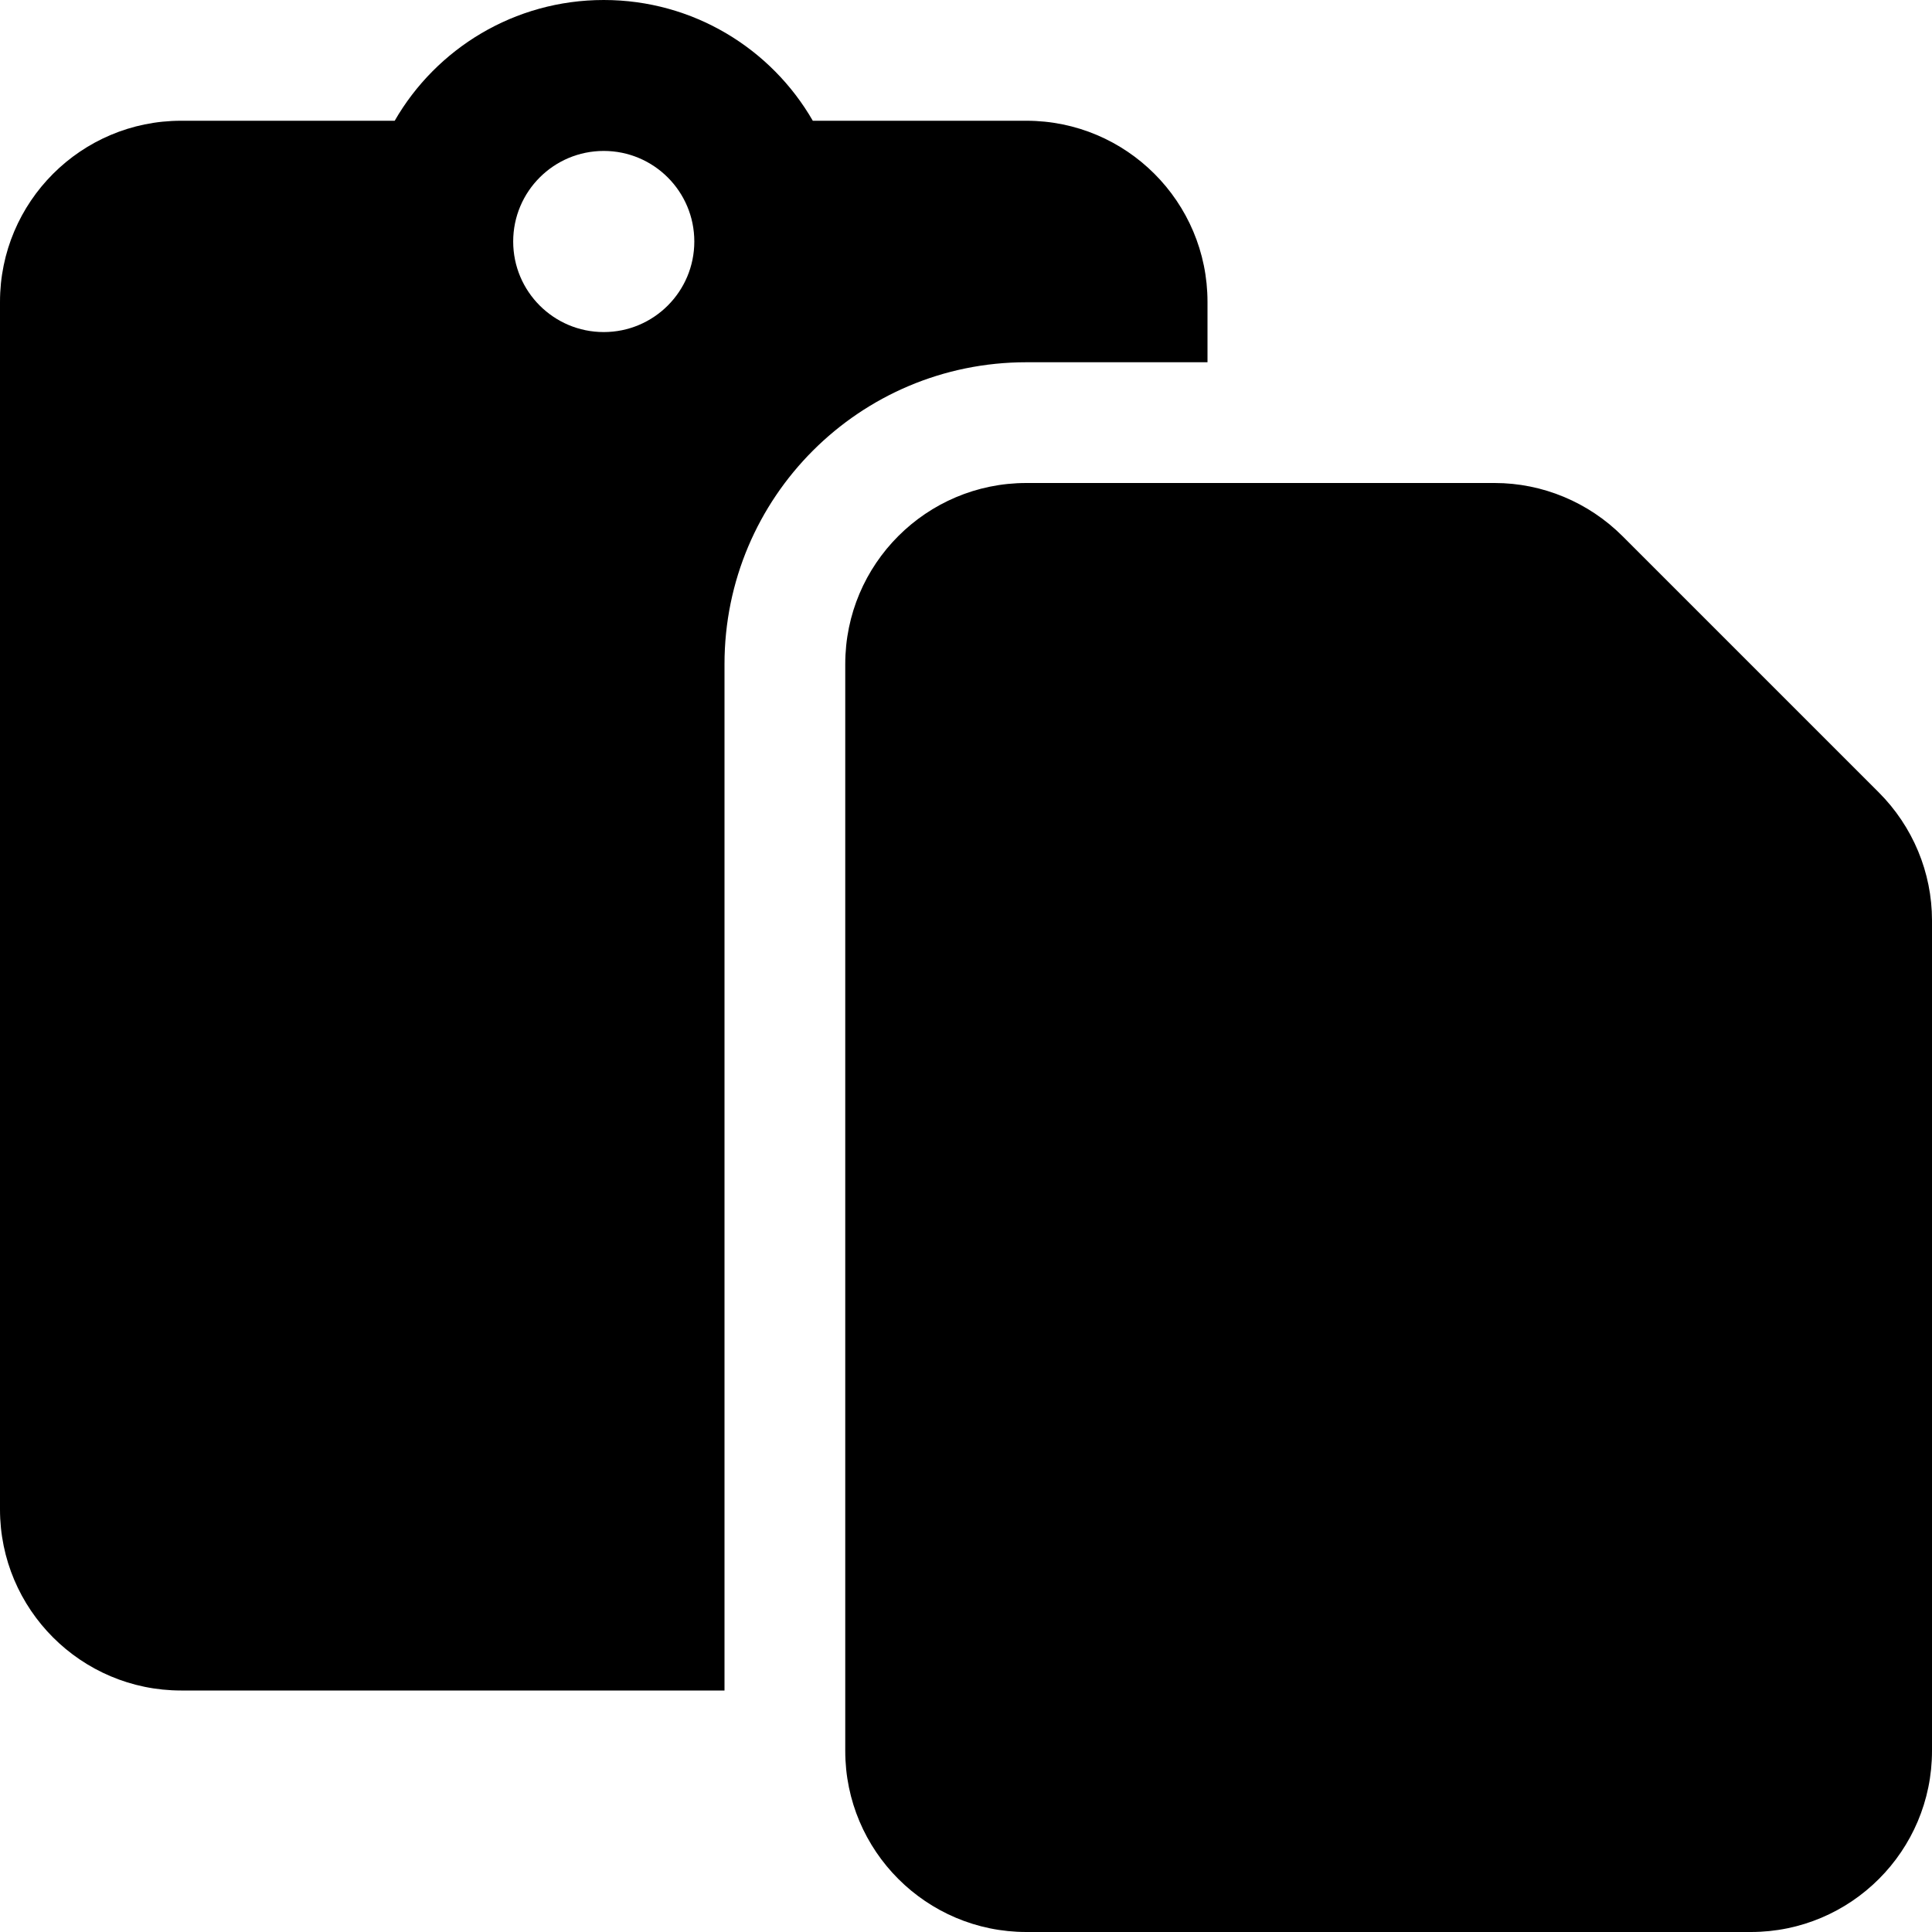
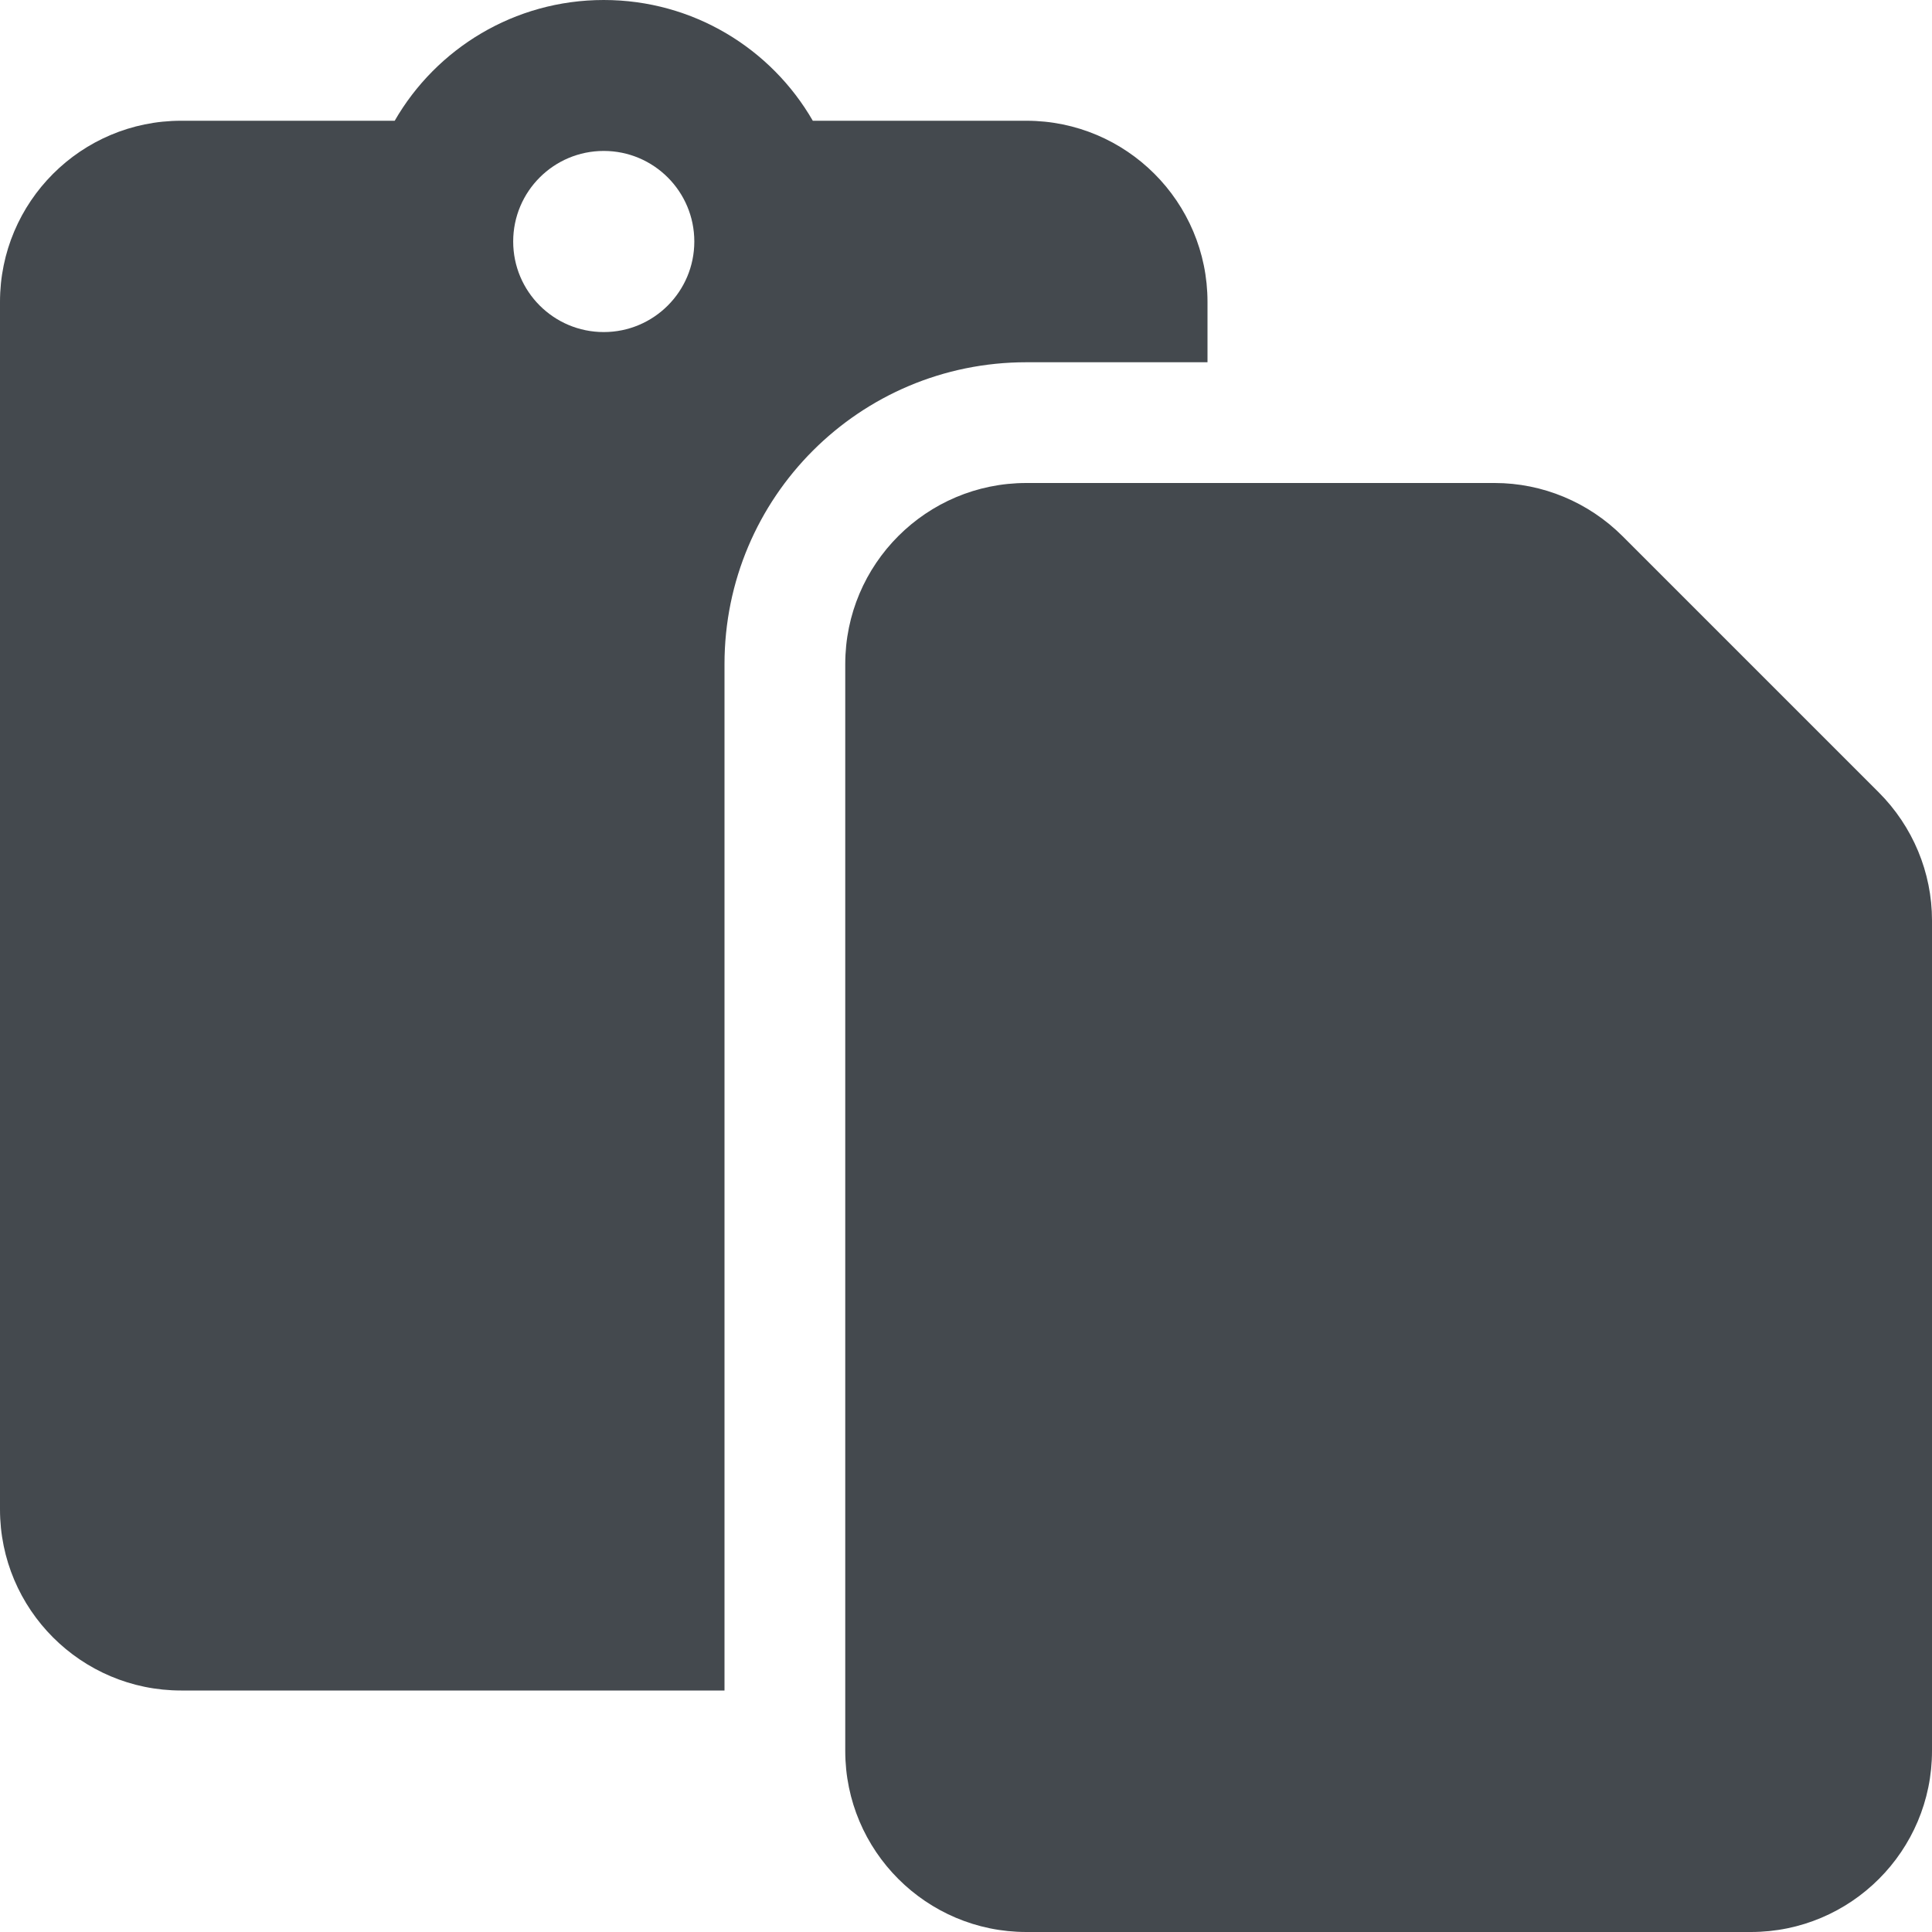
- <svg xmlns="http://www.w3.org/2000/svg" viewBox="0 0 512 512">
+ <svg xmlns="http://www.w3.org/2000/svg" viewBox="0 0 512 512" fill="#44494E">
  <path d="M160 0c-23.7 0-44.4 12.9-55.4 32H48C21.5 32 0 53.5 0 80V400c0 26.5 21.5 48 48 48H192V176c0-44.2 35.8-80 80-80h48V80c0-26.5-21.5-48-48-48H215.4C204.4 12.9 183.7 0 160 0zM272 128c-26.5 0-48 21.5-48 48V448v16c0 26.5 21.5 48 48 48H464c26.5 0 48-21.5 48-48V243.9c0-12.7-5.1-24.9-14.1-33.9l-67.9-67.9c-9-9-21.2-14.1-33.9-14.1H320 272zM160 40a24 24 0 1 1 0 48 24 24 0 1 1 0-48z" />
</svg>
